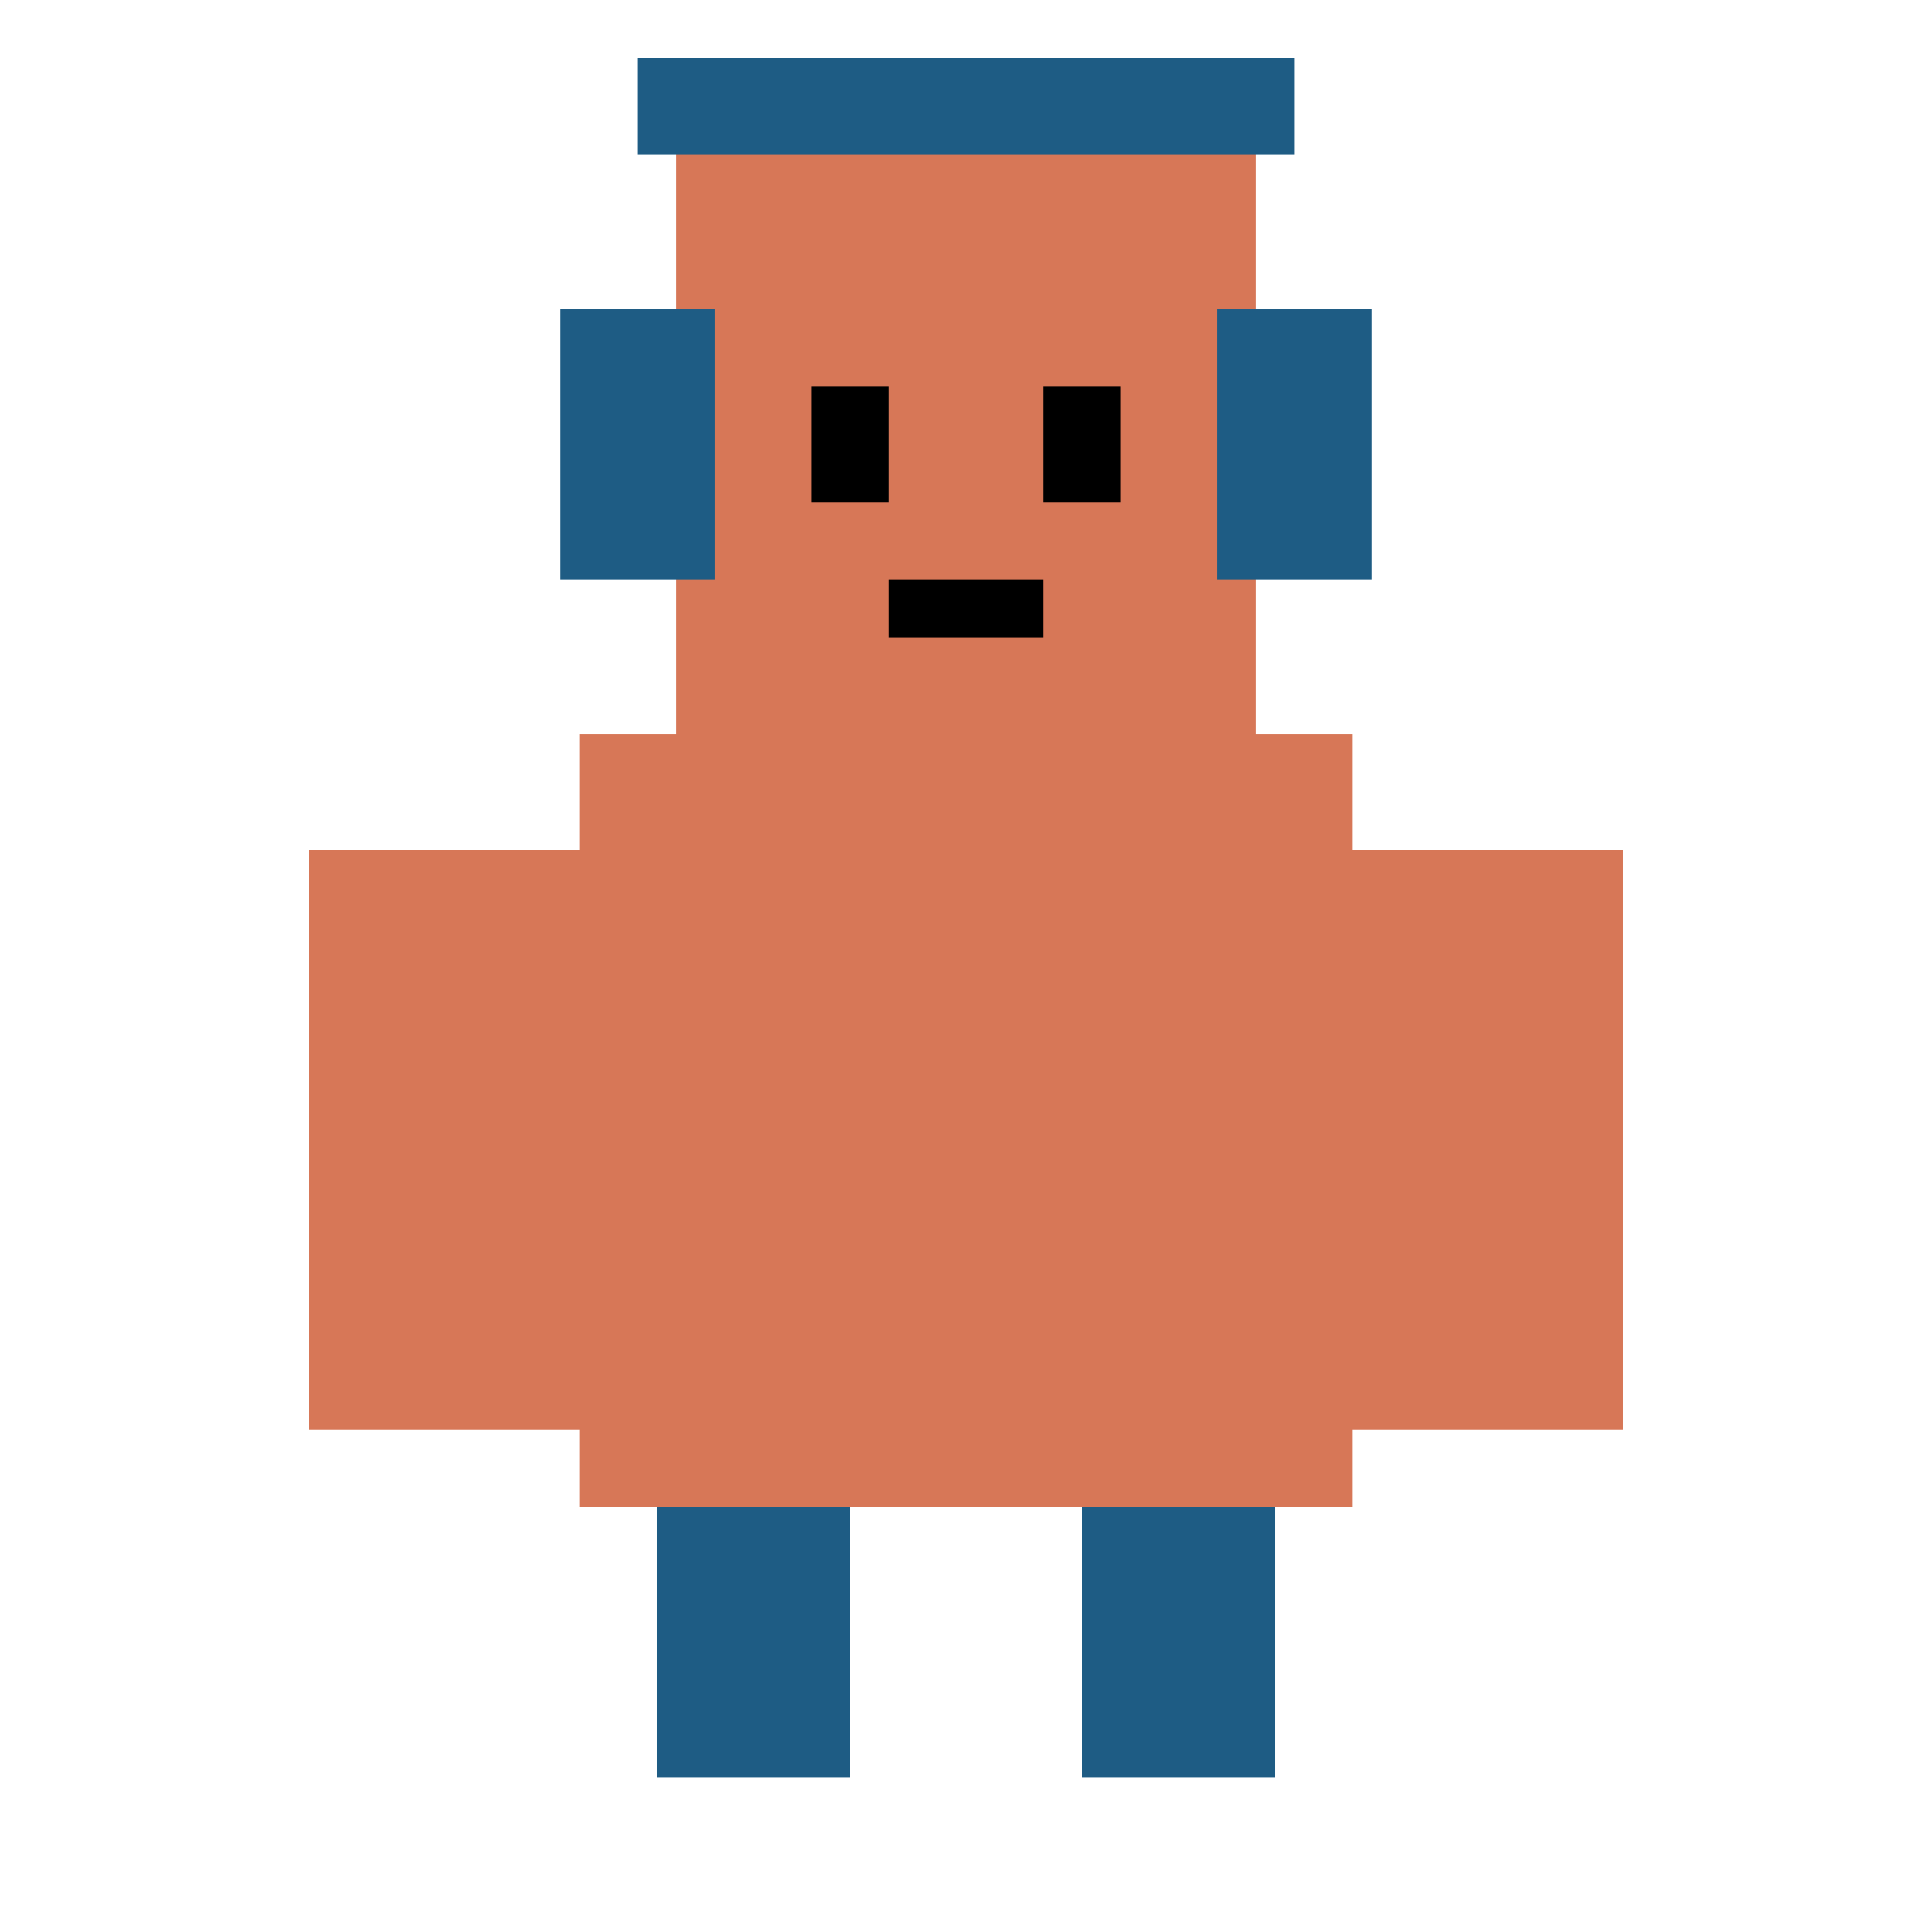
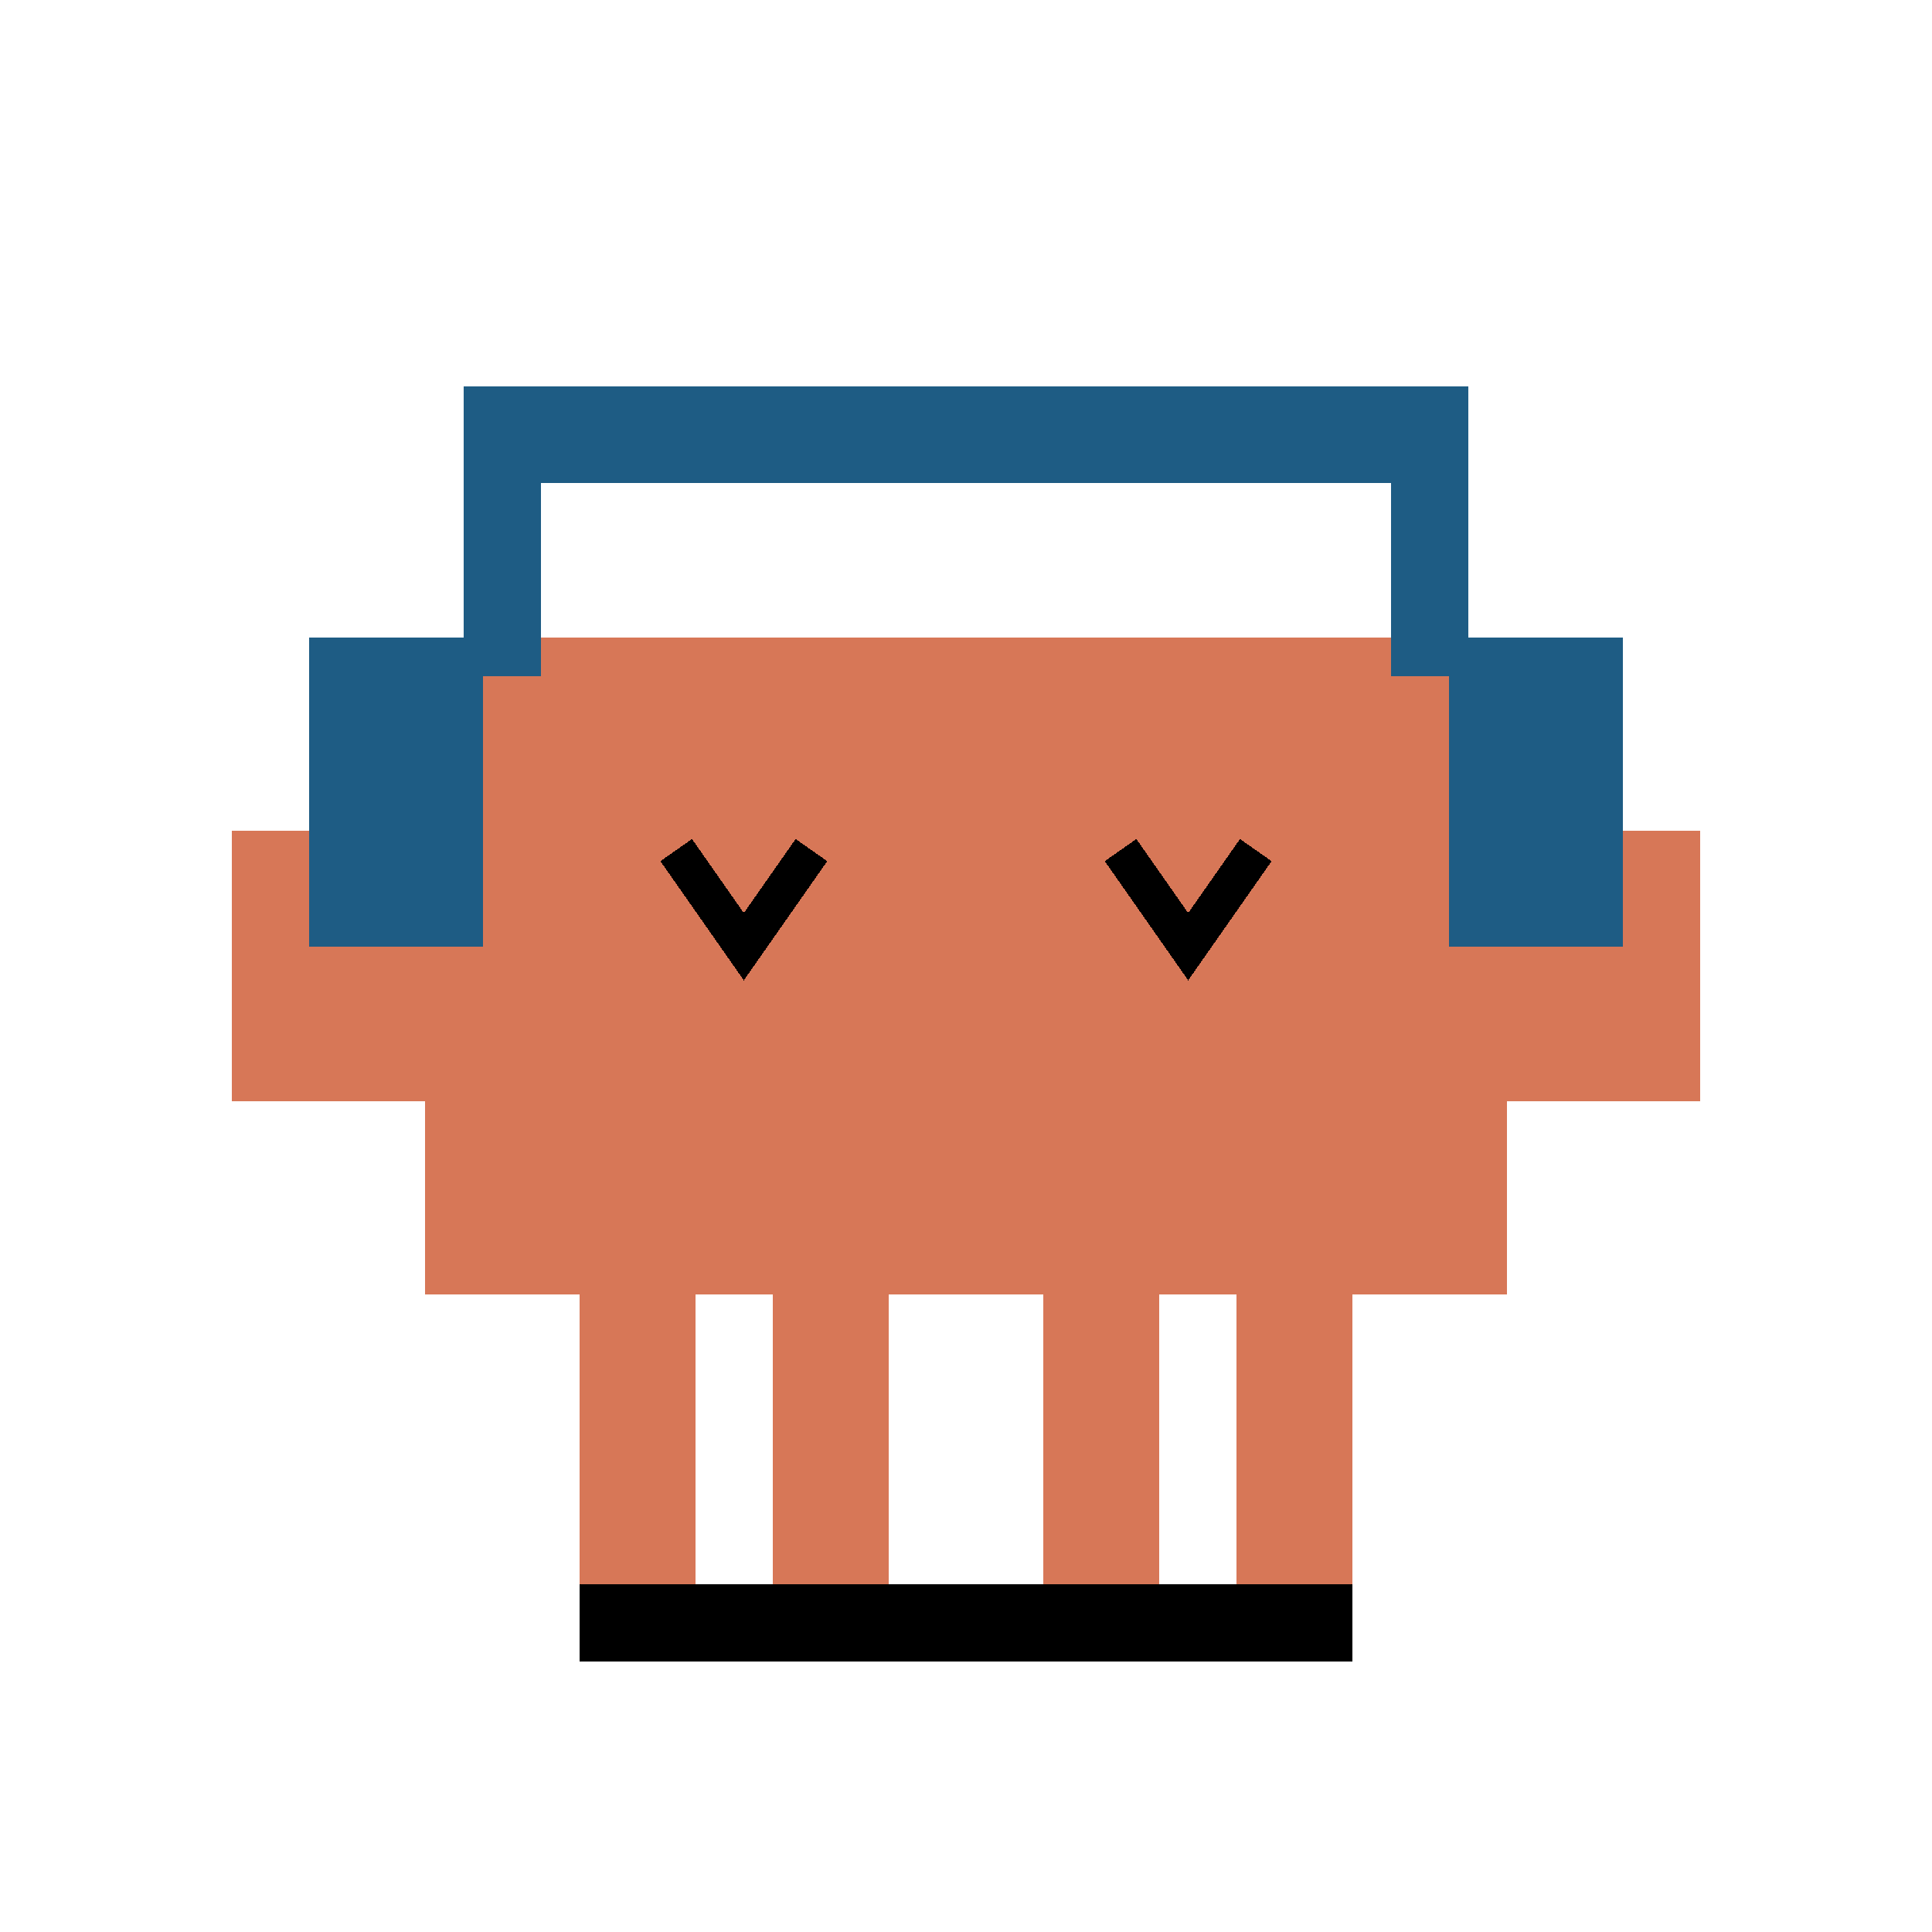
<svg xmlns="http://www.w3.org/2000/svg" viewBox="0 0 100 100" shape-rendering="crispEdges">
-   <g id="legs" fill="#1E5C84">
-     <rect x="34" y="78" width="10" height="14" />
-     <rect x="56" y="78" width="10" height="14" />
-   </g>
-   <g id="torso" fill="#D77757">
-     <rect x="30" y="38" width="40" height="40" />
-   </g>
-   <g id="leftArm" fill="#D77757">
-     <rect x="16" y="44" width="14" height="30" />
-   </g>
-   <g id="rightArm" fill="#D77757">
-     <rect x="70" y="44" width="14" height="30" />
-   </g>
-   <g id="upperBody">
+   <g id="figure">
    <animateTransform attributeName="transform" type="translate" values="0,0;0,-5;0,0" dur="0.7s" repeatCount="indefinite" />
-     <g id="head" fill="#D77757">
-       <rect x="35" y="8" width="30" height="30" />
-       <g id="eyes" fill="#000">
-         <rect x="42" y="20" width="4" height="6" />
-         <rect x="54" y="20" width="4" height="6" />
-         <animate attributeName="opacity" calcMode="discrete" values="1;1;0;1" keyTimes="0;0.9;0.95;1" dur="3.2s" repeatCount="indefinite" />
-       </g>
-       <g fill="#000">
-         <rect x="46" y="30" width="8" height="3" />
-       </g>
+     <g id="leftArm" fill="#D77757">
+       <rect x="12" y="43" width="10" height="14" />
+       <animateTransform attributeName="transform" type="translate" values="0,0;0,-4;0,0" dur="0.35s" repeatCount="indefinite" />
+     </g>
+     <g id="rightArm" fill="#D77757">
+       <rect x="78" y="43" width="10" height="14" />
+       <animateTransform attributeName="transform" type="translate" values="0,-4;0,0;0,-4" dur="0.35s" repeatCount="indefinite" />
+     </g>
+     <g id="body" fill="#D77757">
+       <rect x="22" y="33" width="56" height="34" />
+     </g>
+     <g id="legs" fill="#D77757">
+       <rect x="30" y="67" width="6" height="15" />
+       <rect x="40" y="67" width="6" height="15" />
+       <rect x="54" y="67" width="6" height="15" />
+       <rect x="64" y="67" width="6" height="15" />
+     </g>
+     <g id="shoes" fill="#000">
+       <rect x="30" y="82" width="40" height="4" />
+     </g>
+     <g id="eyes" stroke="#000" stroke-width="2" fill="none">
+       <path d="M35,44 L38.5,49 L42,44" />
+       <path d="M58,44 L61.5,49 L65,44" />
    </g>
    <g id="headphones" fill="#1E5C84">
-       <rect x="33" y="3" width="34" height="5" />
-       <rect x="29" y="16" width="8" height="14" />
-       <rect x="63" y="16" width="8" height="14" />
+       <rect x="24" y="20" width="52" height="5" />
+       <rect x="24" y="25" width="4" height="10" />
+       <rect x="72" y="25" width="4" height="10" />
+       <rect x="16" y="33" width="9" height="16" />
+       <rect x="75" y="33" width="9" height="16" />
    </g>
  </g>
</svg>
